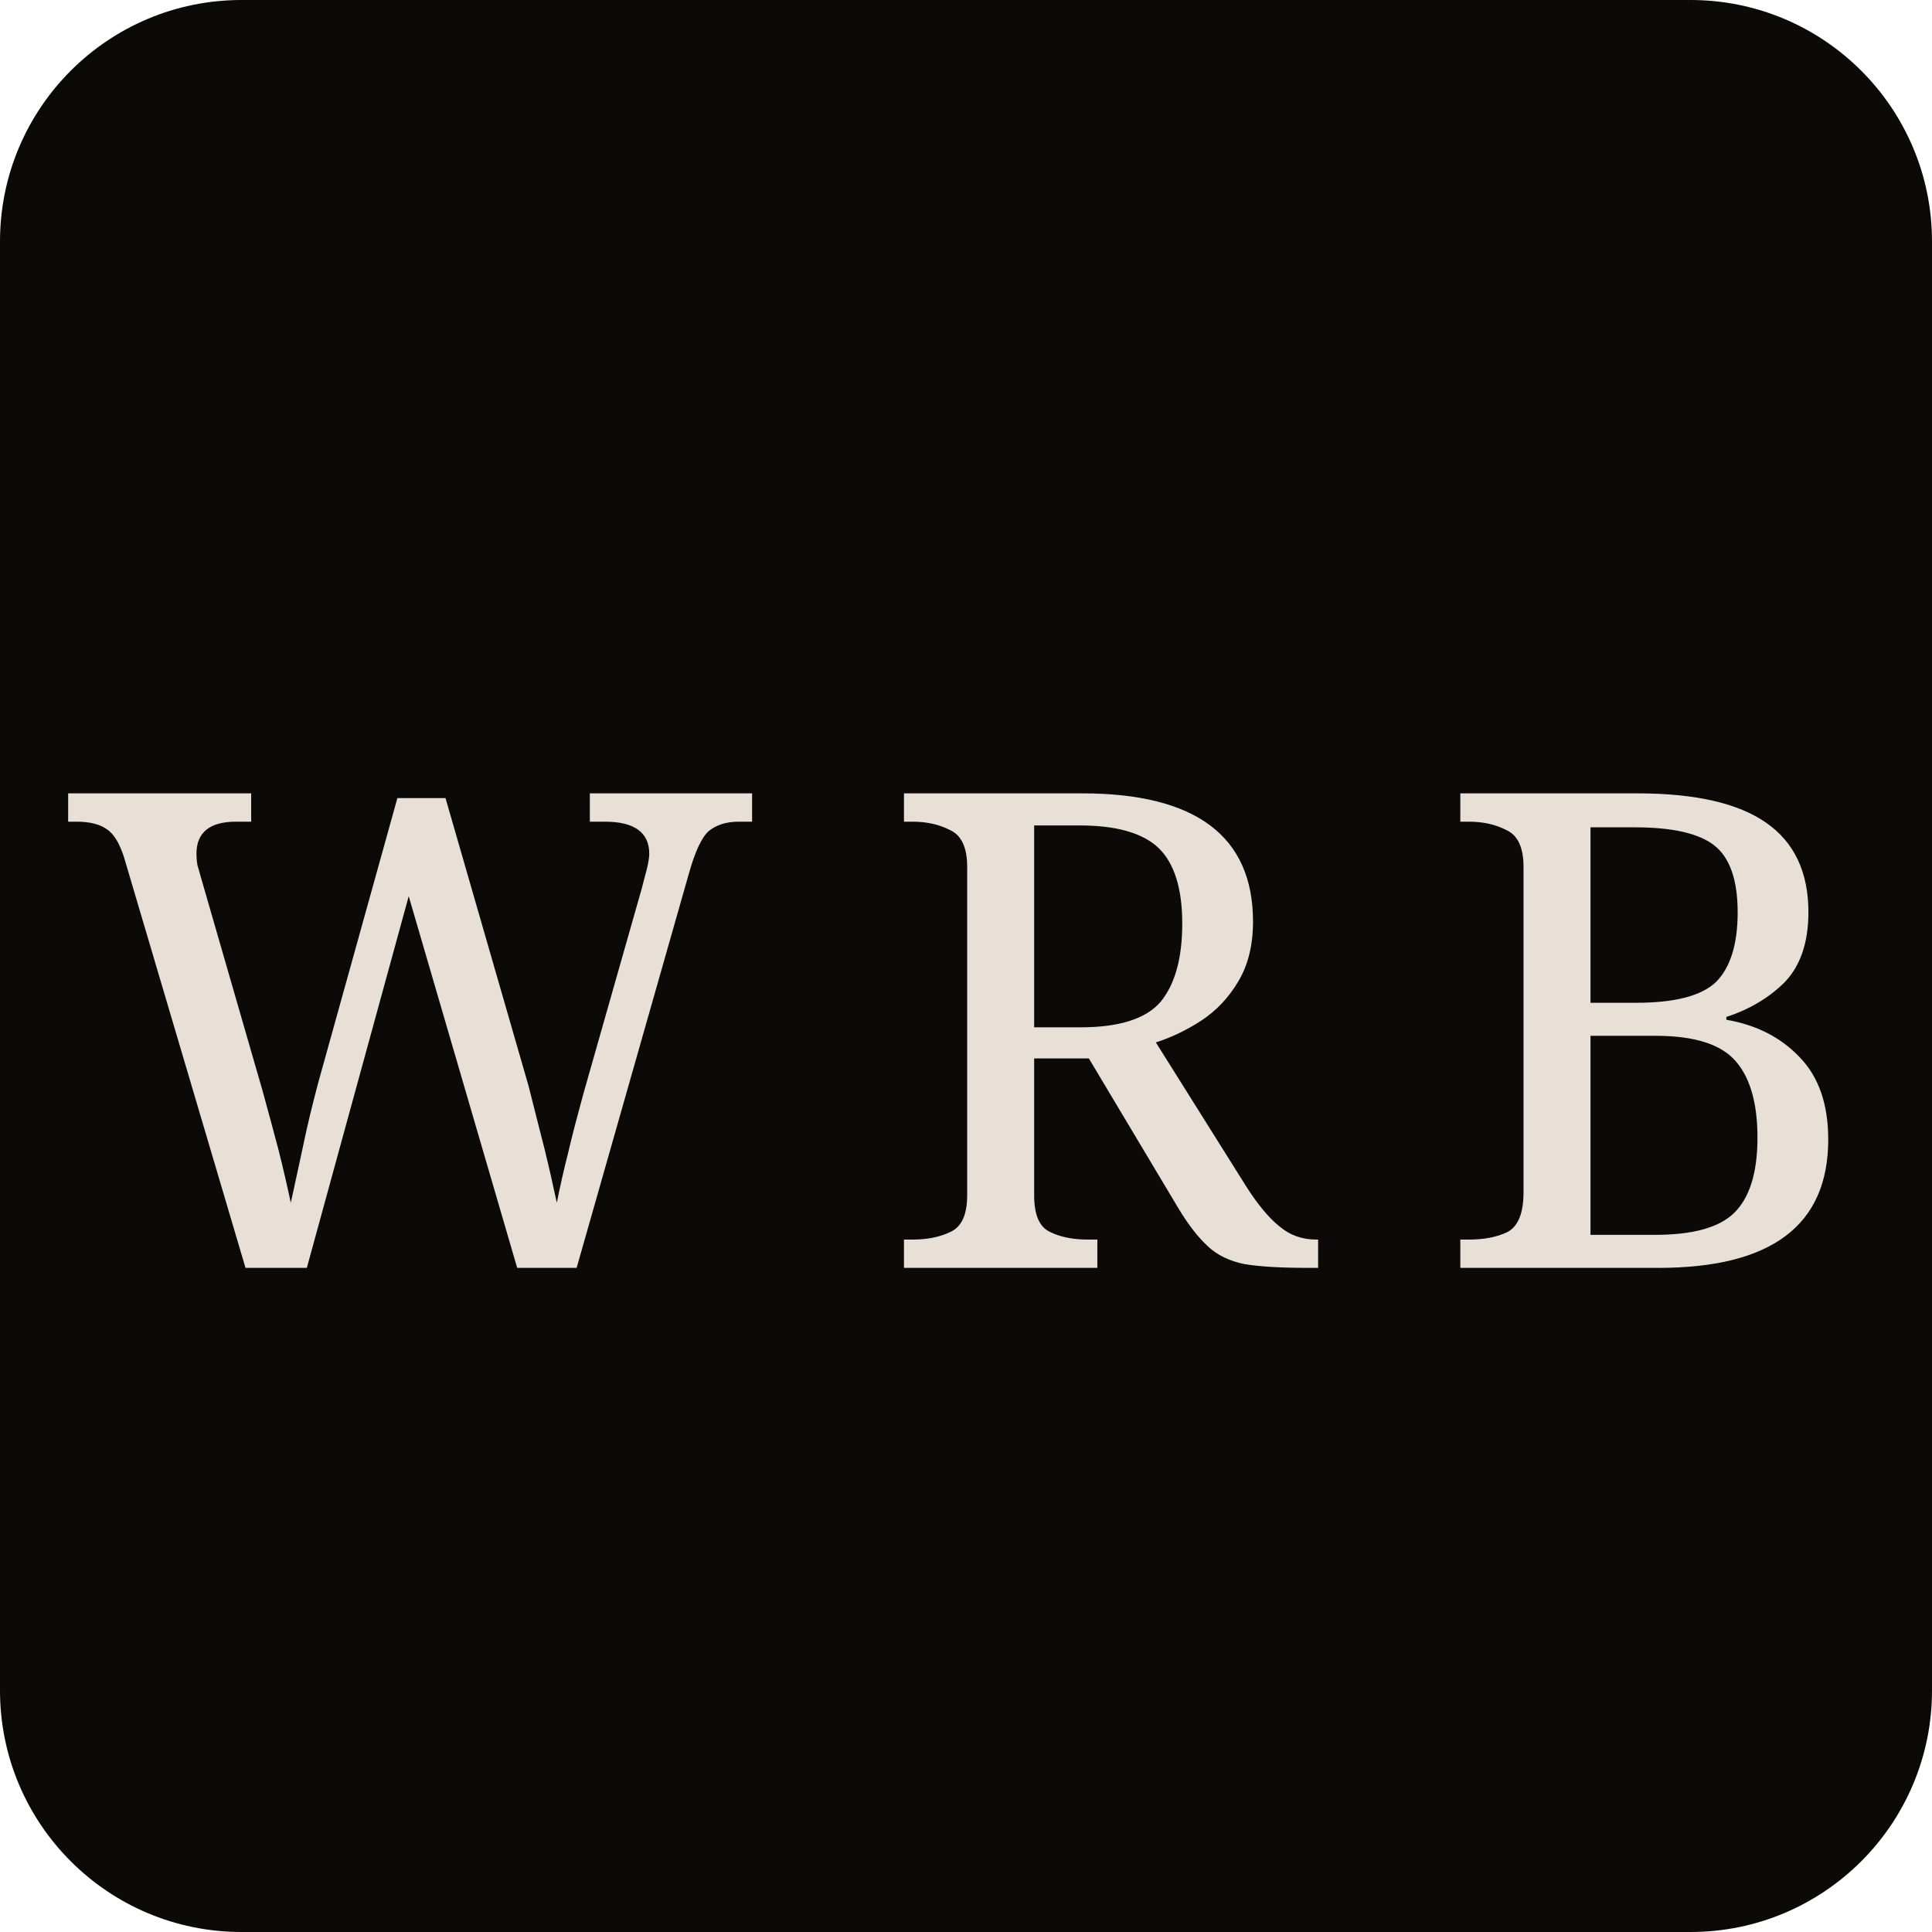
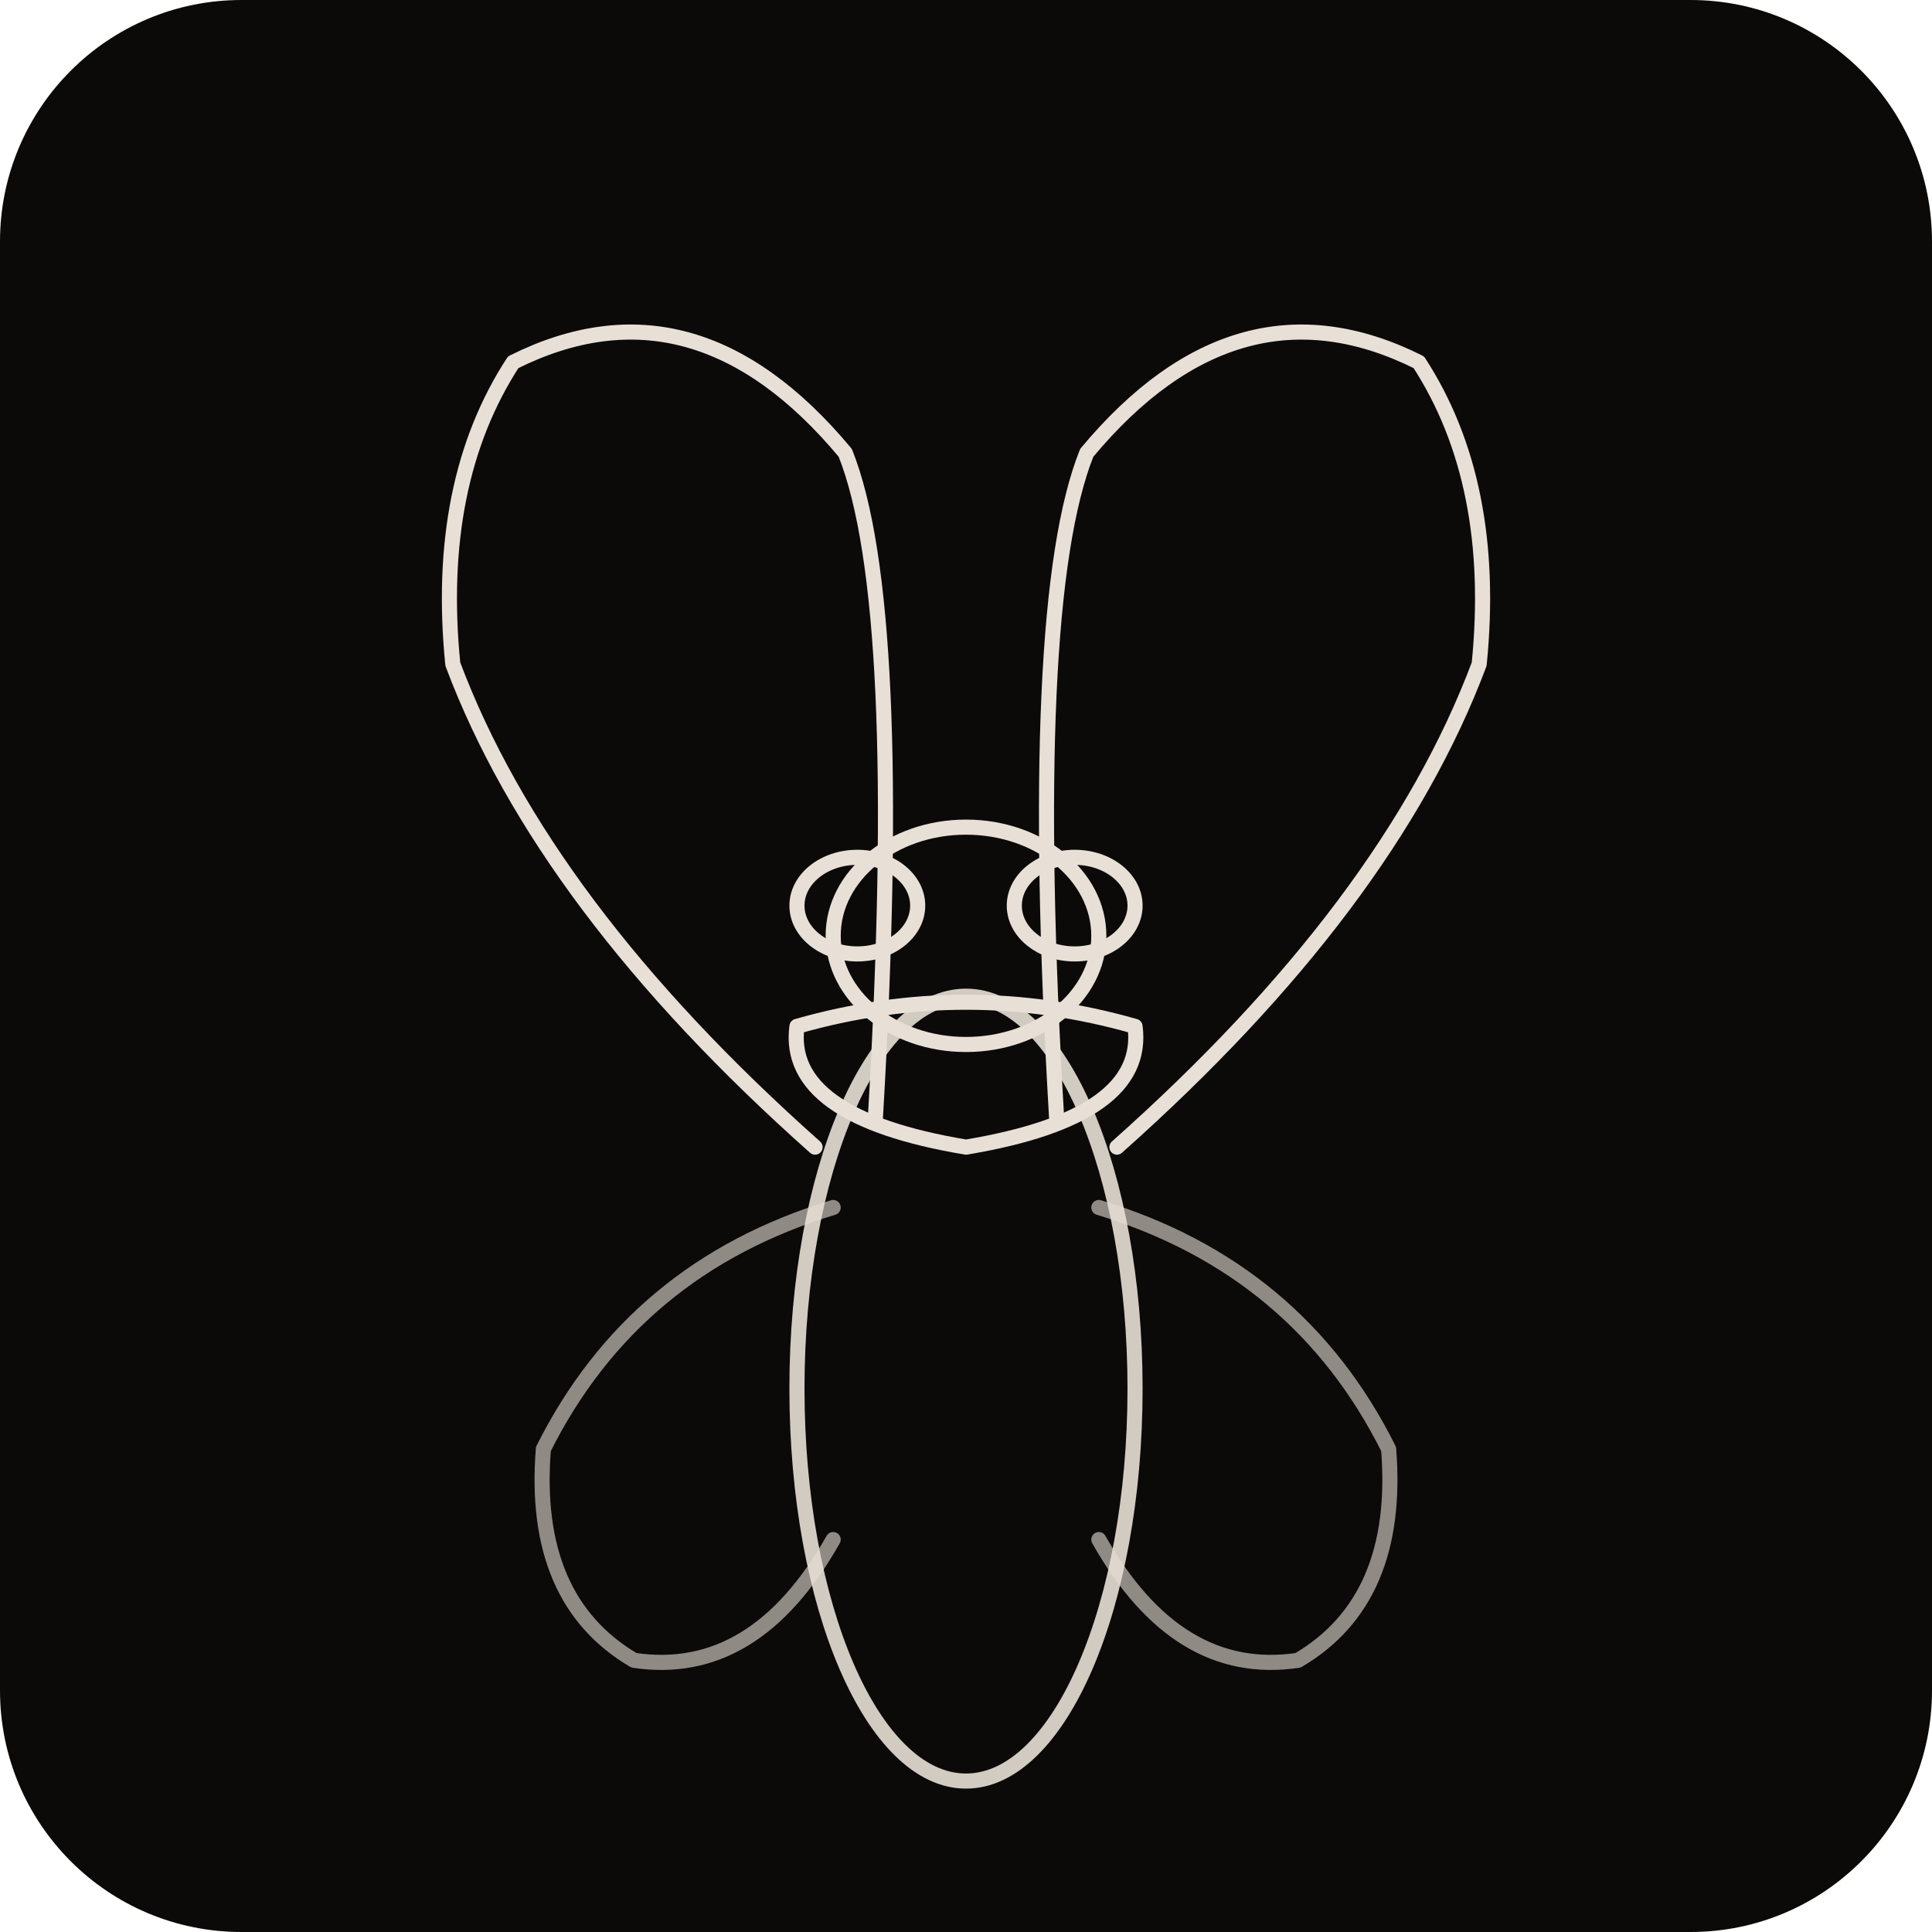
<svg xmlns="http://www.w3.org/2000/svg" viewBox="0 0 32 32">
  <rect width="32" height="32" rx="4" fill="#0C0A09" />
-   <text x="16" y="21" text-anchor="middle" font-family="Georgia, serif" font-size="11" font-weight="300" letter-spacing="2" fill="#e8e0d6">WRB</text>
+   <g transform="translate(6 3) scale(0.1)" fill="none" stroke="#e8e0d6" stroke-width="2.5" stroke-linecap="round" stroke-linejoin="round">
+     <ellipse cx="100" cy="200" rx="28" ry="65" opacity="0.9" />
+     <ellipse cx="100" cy="125" rx="22" ry="18" />
+     <ellipse cx="82" cy="120" rx="10" ry="8" />
+     <ellipse cx="118" cy="120" rx="10" ry="8" />
+     <path d="M75 160 Q30 120 15 80 Q12 50 25 30 Q55 15 80 45 Q90 70 85 155" />
+     <path d="M125 160 Q170 120 185 80 Q188 50 175 30 Q145 15 120 45 Q110 70 115 155" />
+     <path d="M78 170 Q45 180 30 210 Q28 235 45 245 Q65 248 78 225" opacity="0.6" />
+     <path d="M122 170 Q155 180 170 210 Q172 235 155 245 Q135 248 122 225" opacity="0.6" />
+     <path d="M72 140 Q100 132 128 140 Q130 155 100 160 Q70 155 72 140Z" />
+   </g>
</svg>
